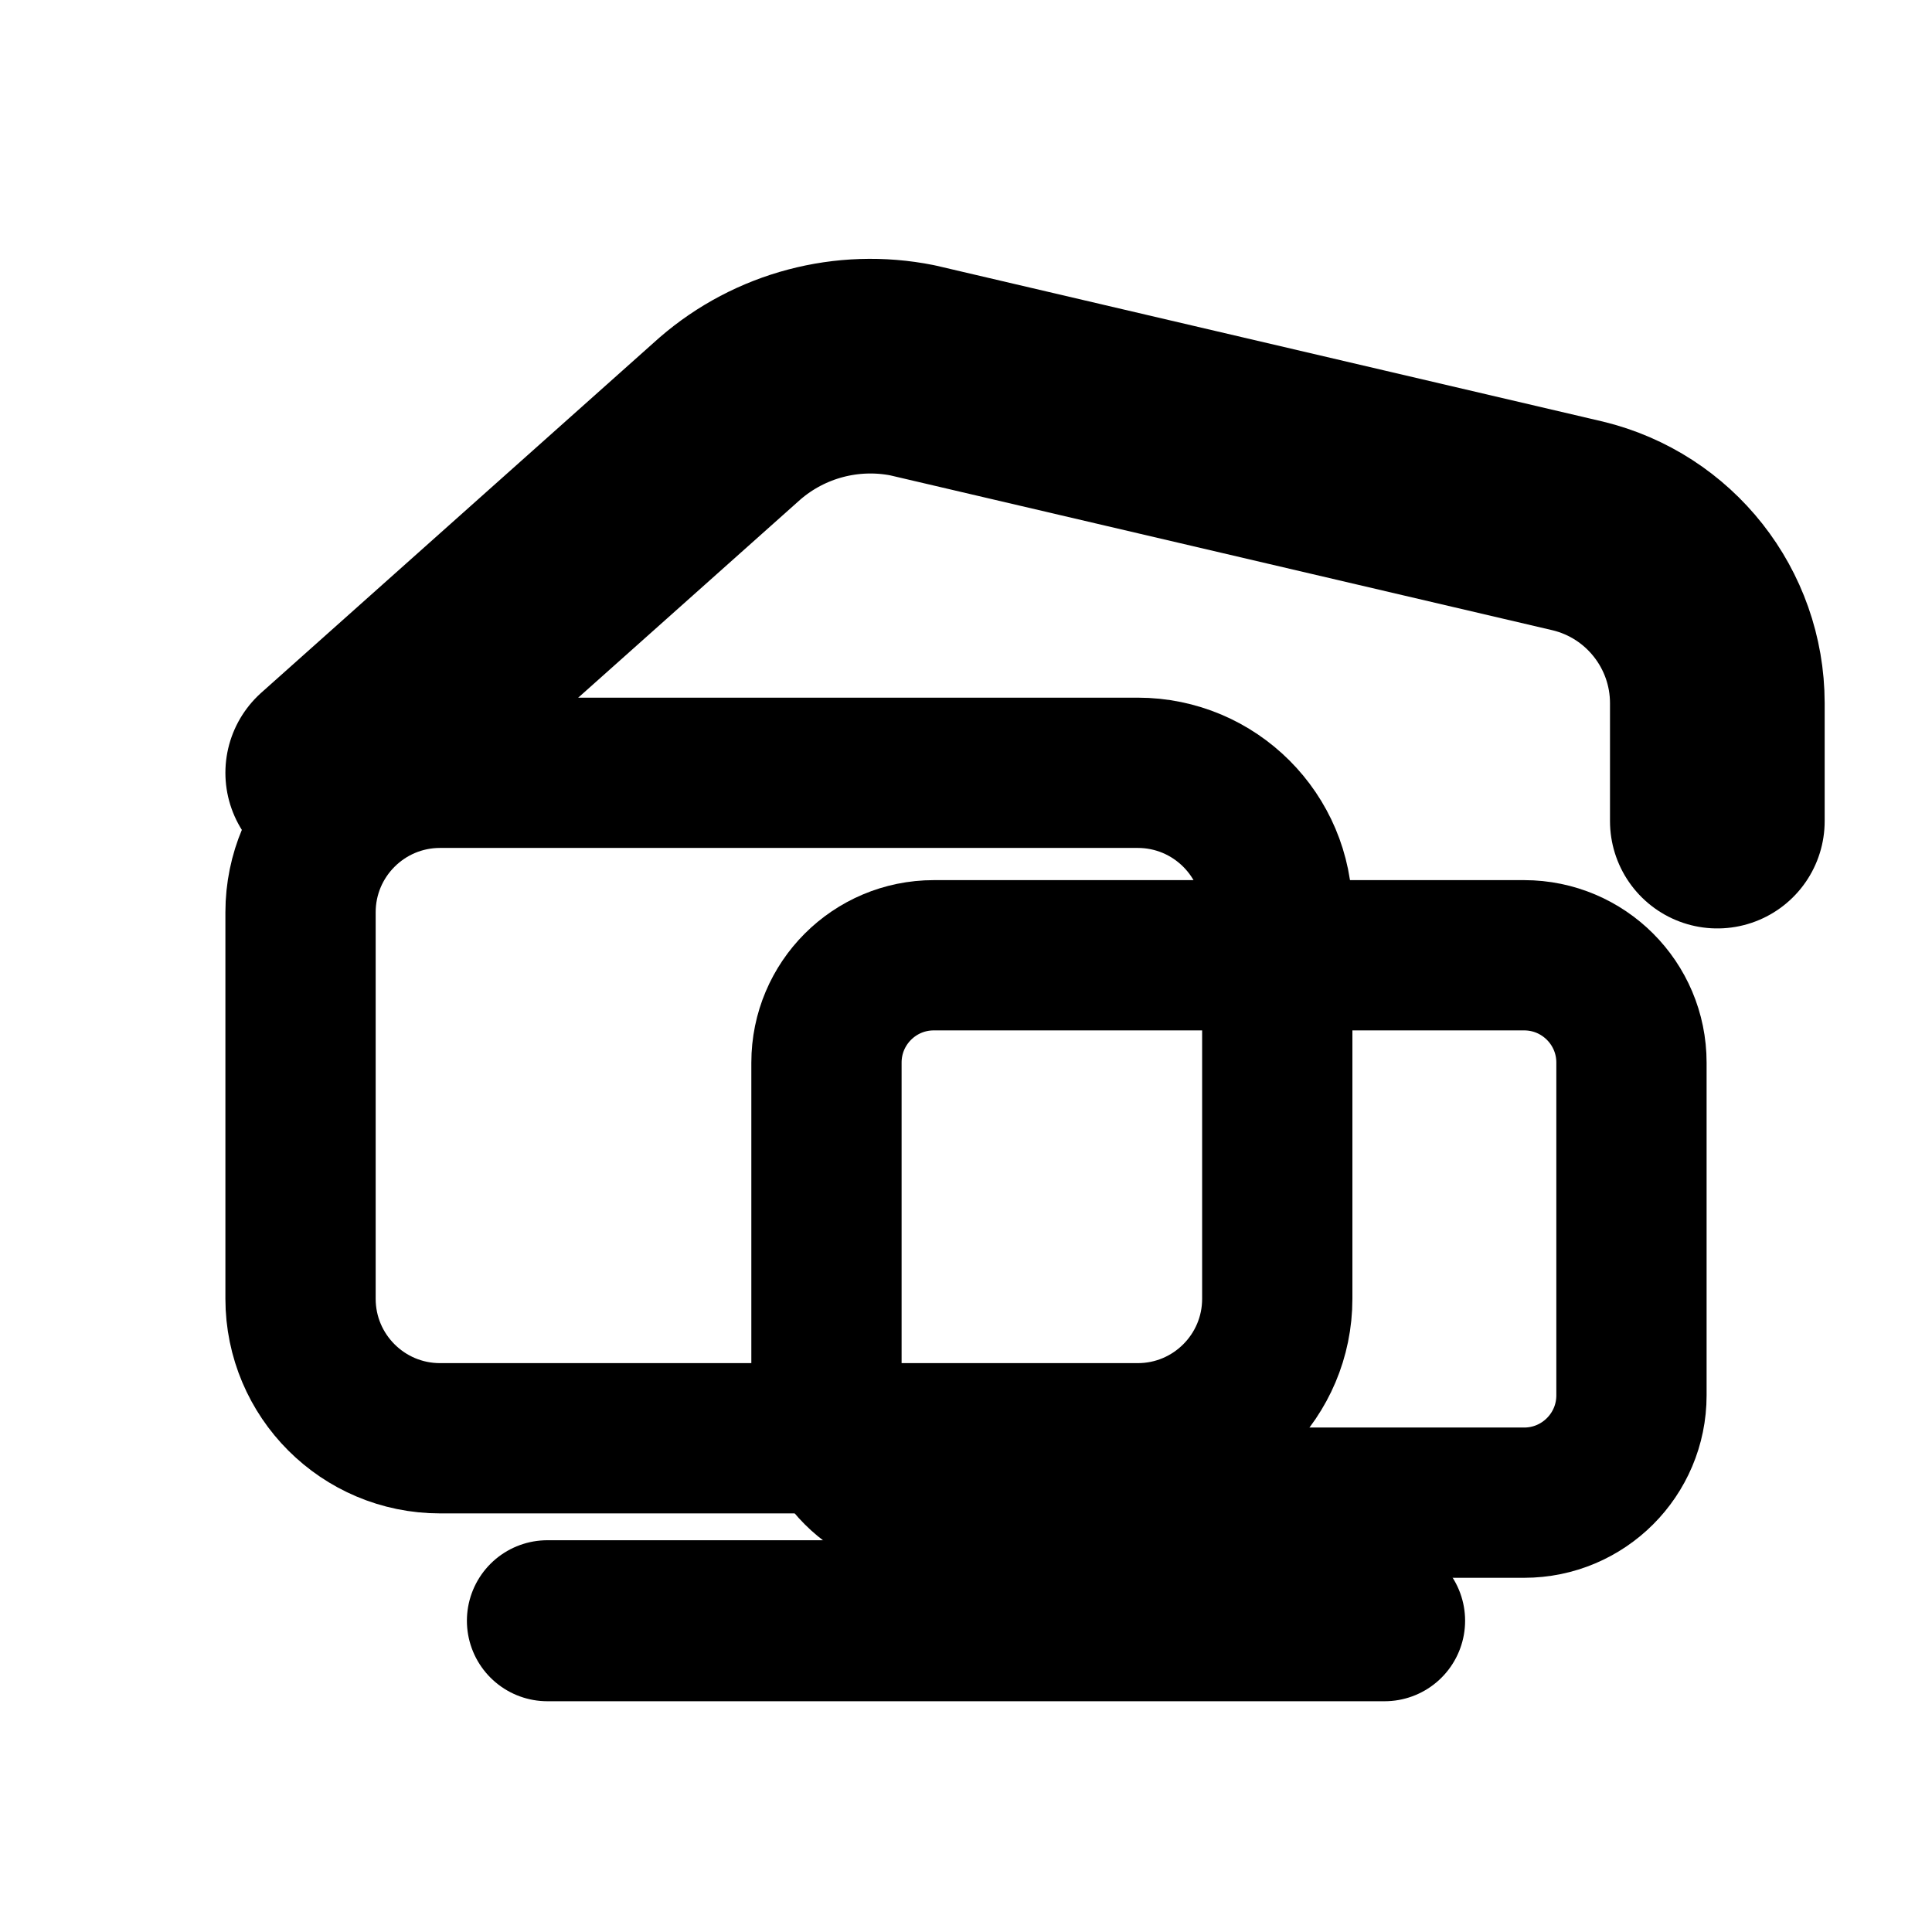
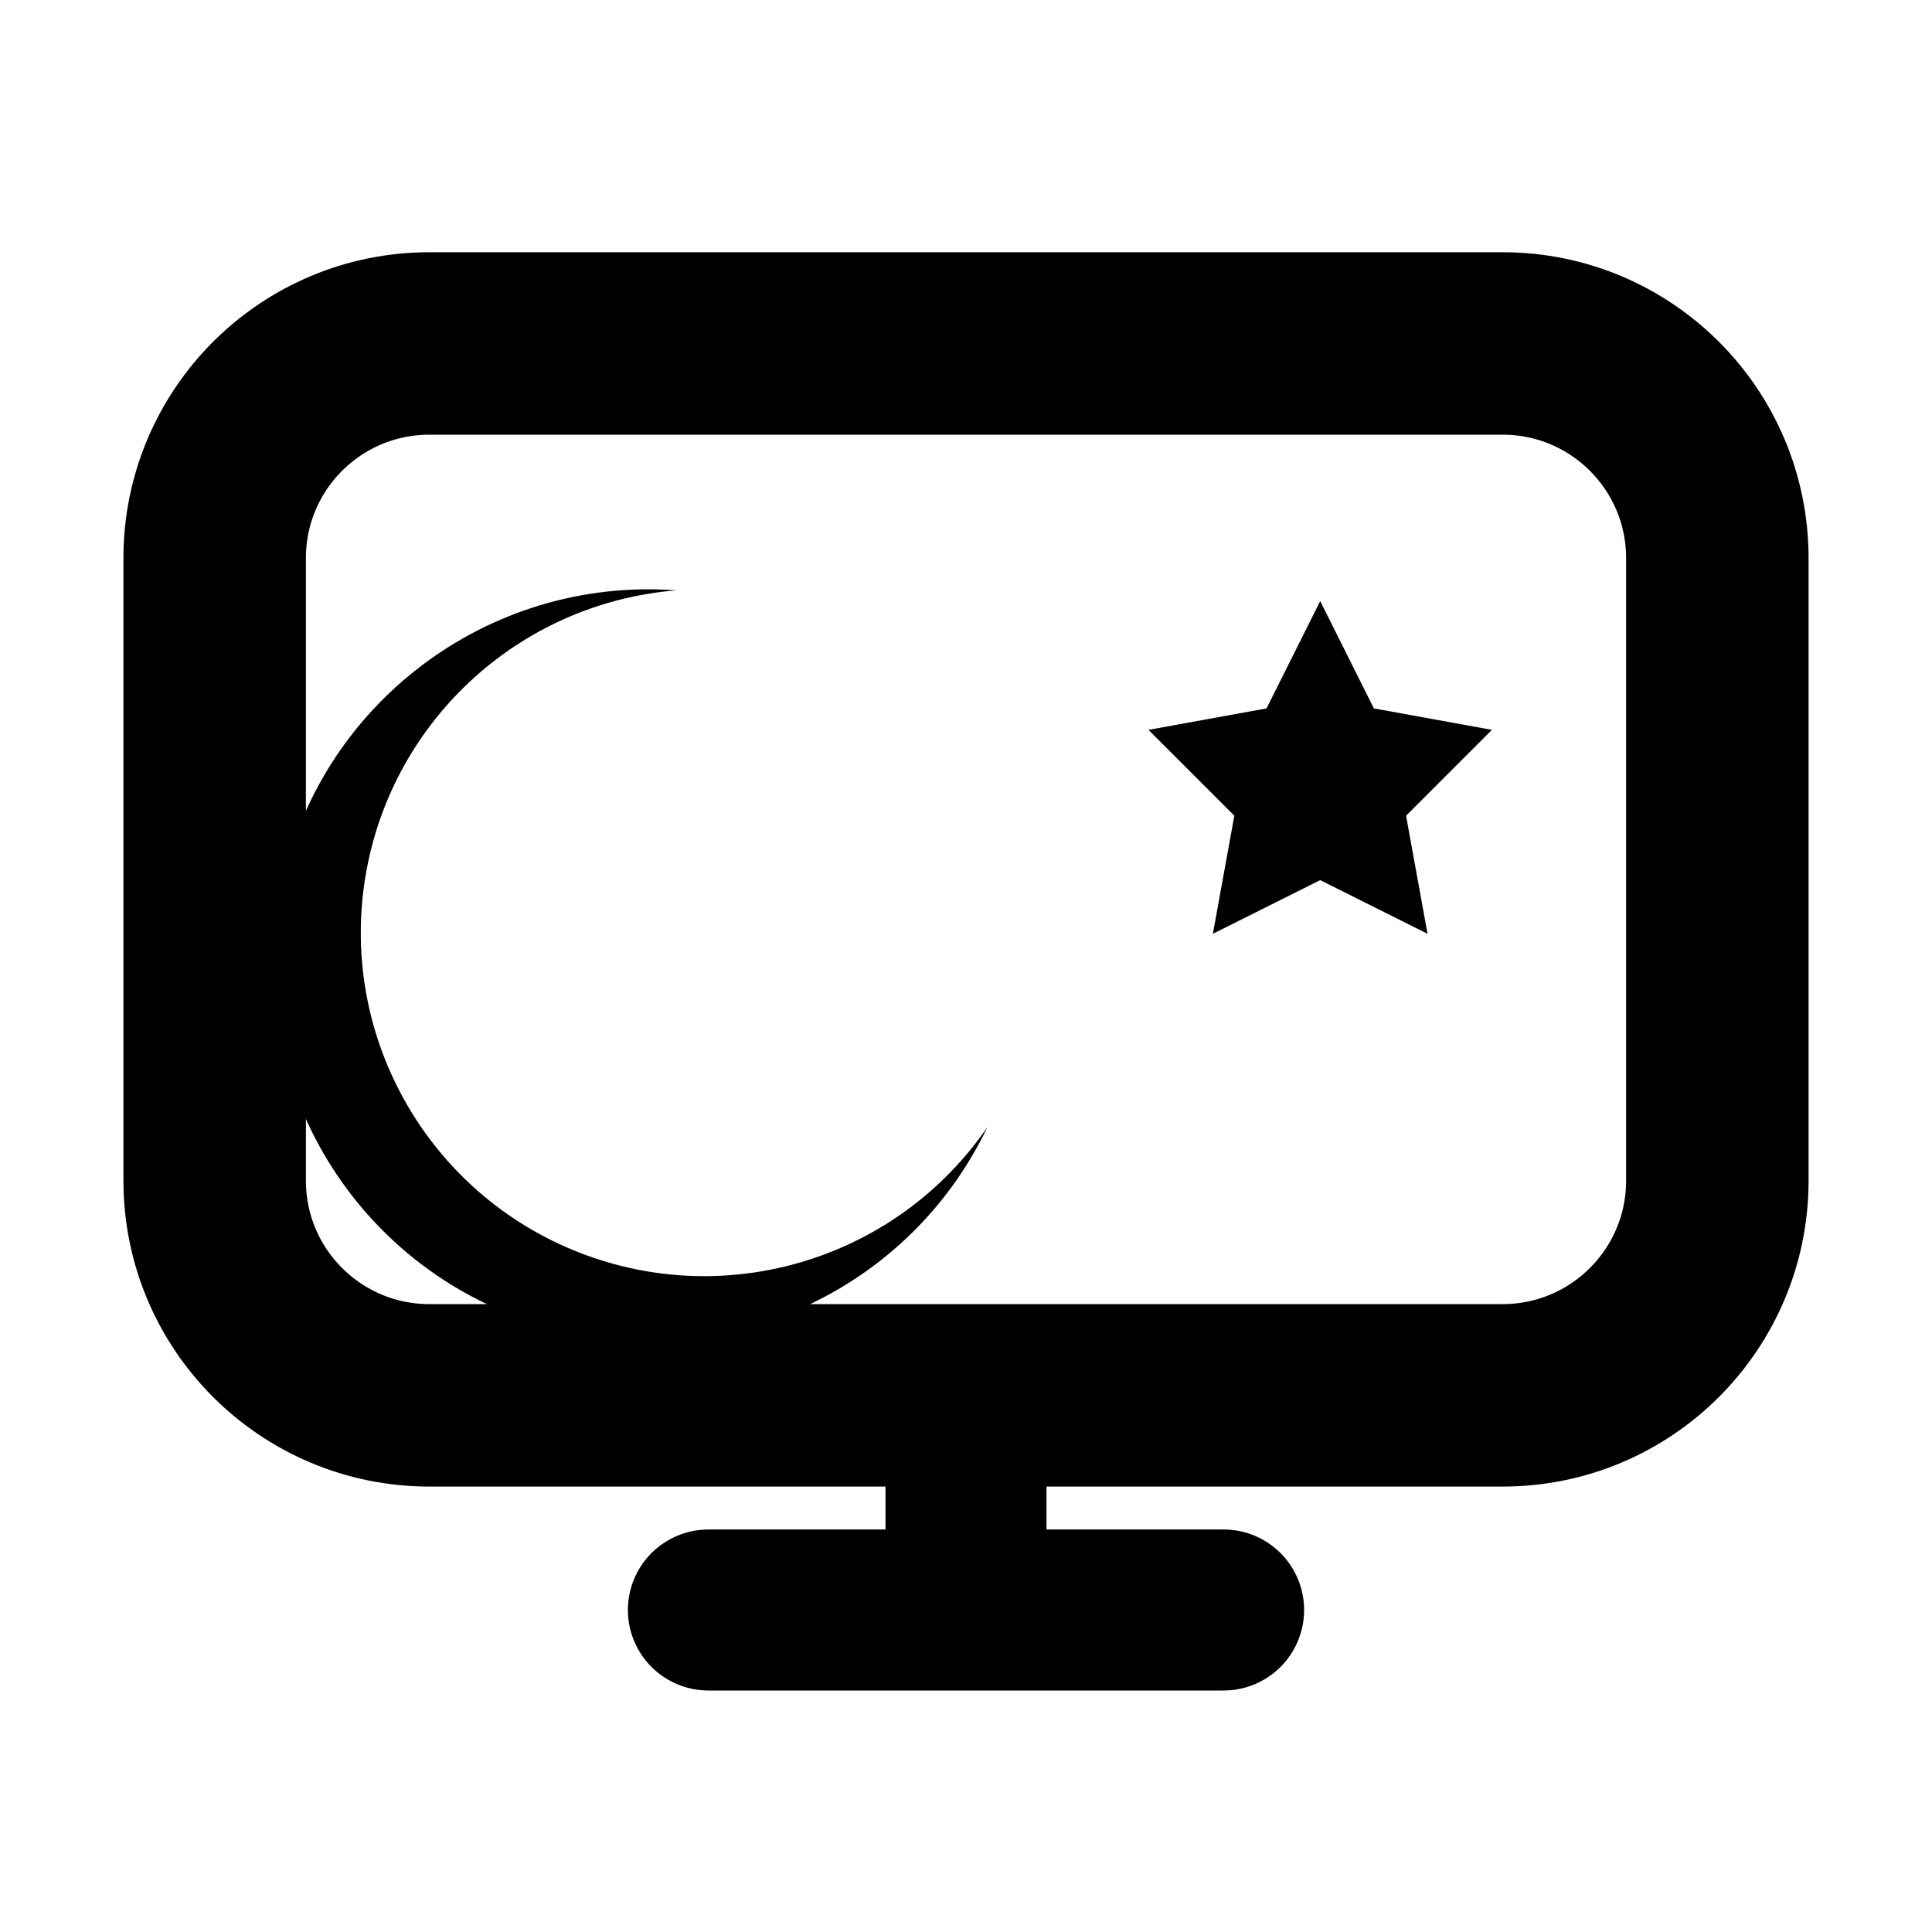
<svg xmlns="http://www.w3.org/2000/svg" width="18" height="18" viewBox="0 0 18 18">
-   <path d="M3.1 7.2 6.8 3.9a2 2 0 0 1 1.7-.45l6.2 1.45a1.7 1.7 0 0 1 1.3 1.65v1.1" fill="none" stroke="#000" stroke-width="2" stroke-linecap="round" stroke-linejoin="round" />
-   <rect x="2.8" y="7.2" width="9.1" height="6.2" rx="1.3" fill="none" stroke="#000" stroke-width="1.4" />
-   <rect x="7.7" y="8.9" width="7.5" height="5.1" rx="1" fill="none" stroke="#000" stroke-width="1.4" />
-   <path d="M5.1 15.1h7.8" fill="none" stroke="#000" stroke-width="1.5" stroke-linecap="round" />
+   <rect x="2" y="3.2" width="14" height="9.8" rx="2" fill="none" stroke="#000" stroke-width="1.7" />
+   <path d="M6.3 5.5a3.2 3.2 0 1 0 2.9 5 3.5 3.5 0 1 1-2.9-5Z" fill="#000" />
+   <path d="m12.3 5.6.5 1 1.1.2-.8.8.2 1.1-1-.5-1 .5.2-1.1-.8-.8 1.1-.2.5-1Z" fill="#000" />
+   <path d="M6.6 15h4.8M9 13.1V15" fill="none" stroke="#000" stroke-width="1.5" stroke-linecap="round" />
</svg>
